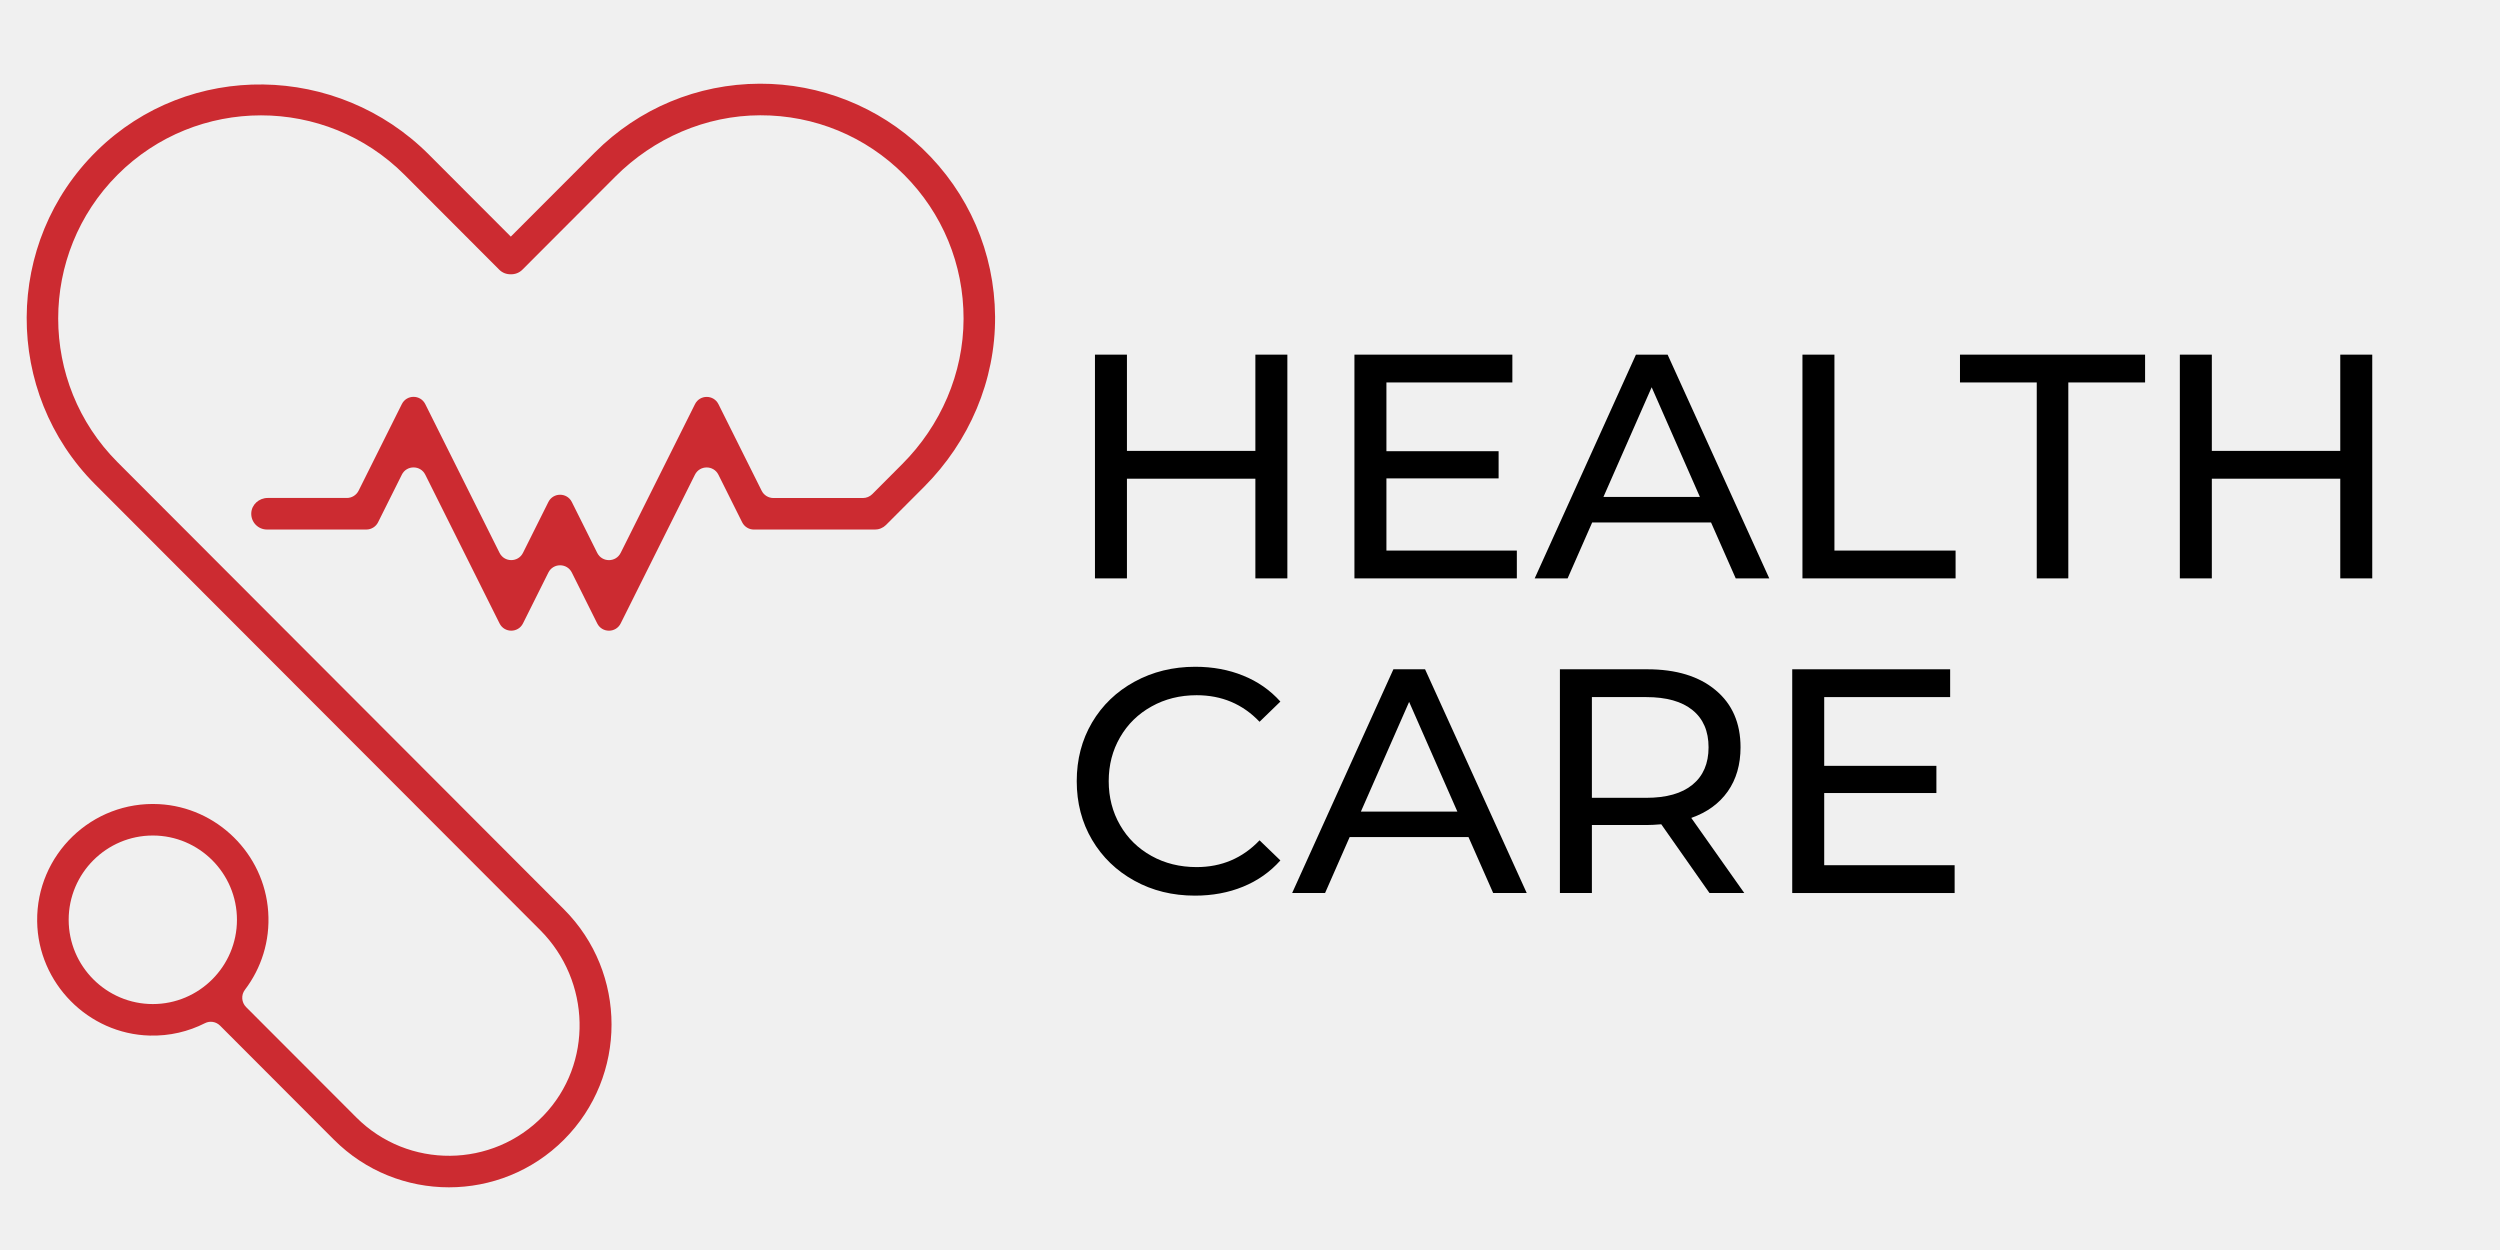
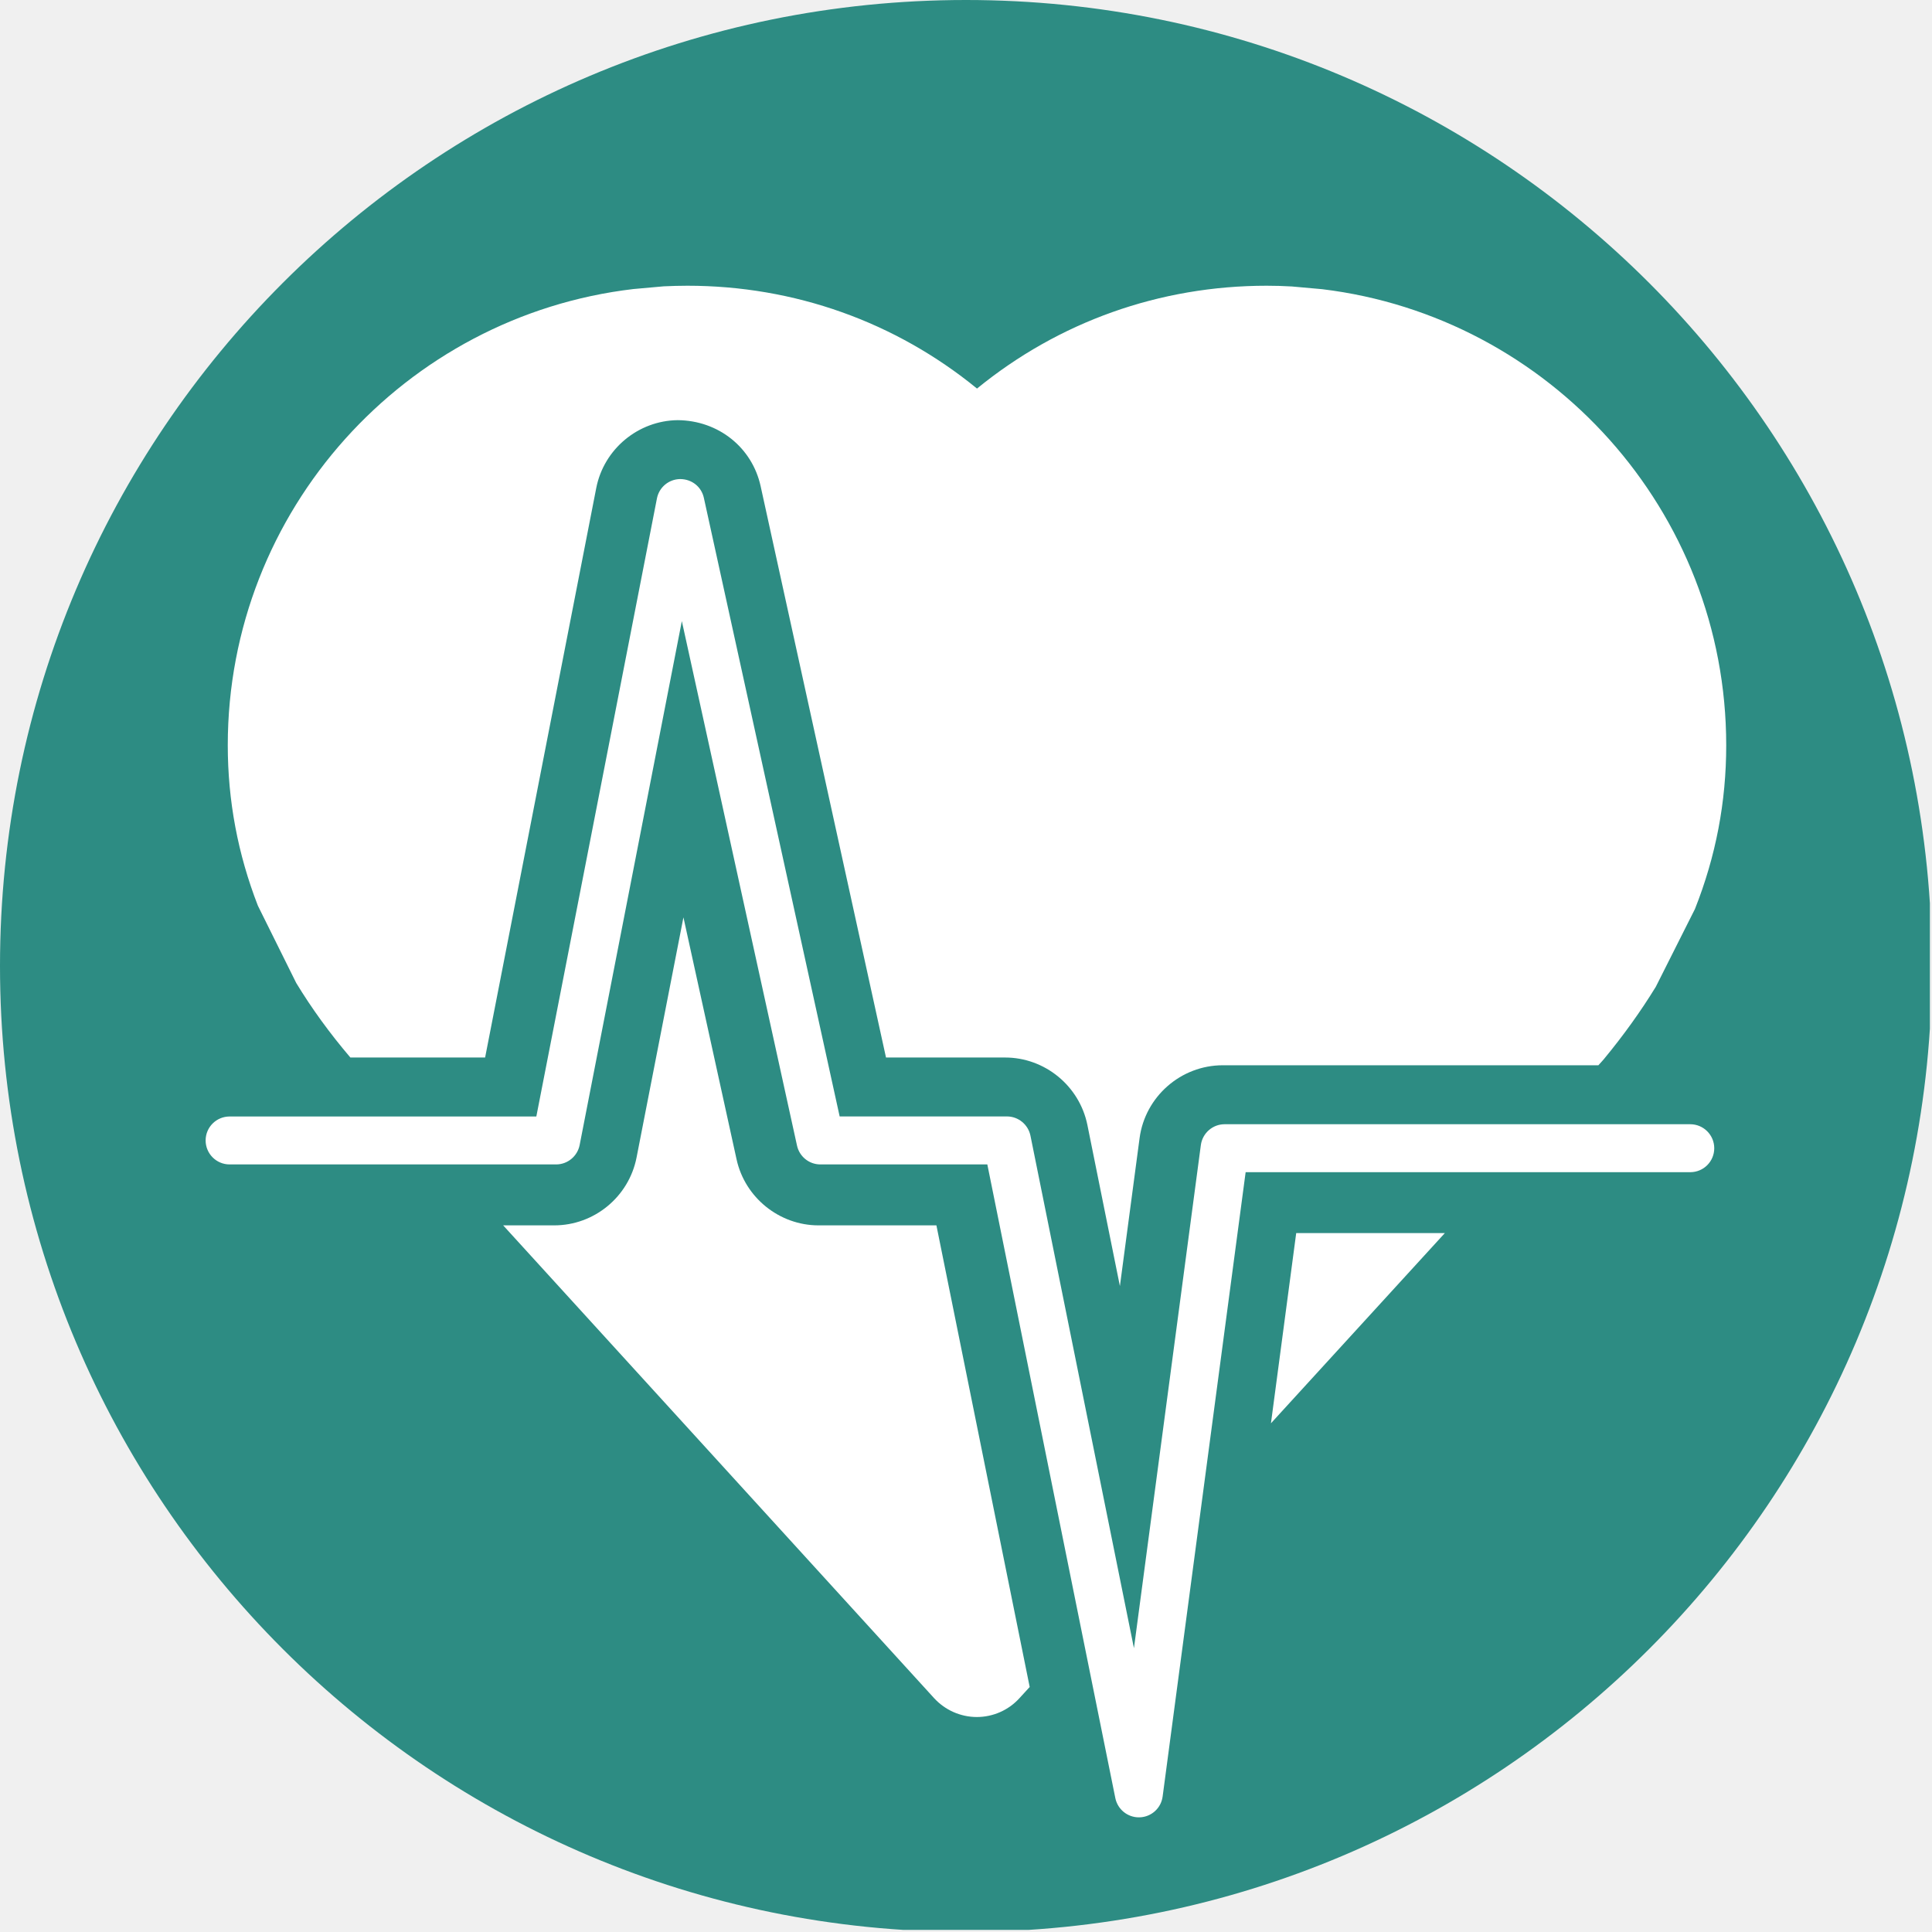
- <svg xmlns="http://www.w3.org/2000/svg" width="500" zoomAndPan="magnify" viewBox="0 0 375 187.5" height="250" preserveAspectRatio="xMidYMid meet" version="1.0">
+ <svg xmlns="http://www.w3.org/2000/svg" width="200" zoomAndPan="magnify" viewBox="0 0 150 150" height="200" preserveAspectRatio="xMidYMid meet" version="1.0">
  <defs>
-     <g />
-     <clipPath id="9ea846dd47">
-       <path d="M 4 12 L 149.352 12 L 149.352 178.082 L 4 178.082 Z M 4 12 " clip-rule="nonzero" />
+     <clipPath id="9f62f8df5c">
+       <path d="M 0 0 L 149.836 0 L 149.836 149.836 L 0 149.836 Z M 0 0 " clip-rule="nonzero" />
    </clipPath>
-     <clipPath id="24dd26baa2">
-       <rect x="0" width="203" y="0" height="107" />
+     <clipPath id="bf51aa32ad">
+       <path d="M 15.949 22.184 L 134.273 22.184 L 134.273 141.102 L 15.949 141.102 Z M 15.949 22.184 " clip-rule="nonzero" />
+     </clipPath>
+     <clipPath id="d15cda8918">
+       <rect x="0" width="150" y="0" height="150" />
    </clipPath>
  </defs>
-   <g clip-path="url(#9ea846dd47)">
-     <path fill="#cc2b31" d="M 138.34 22.262 C 131.789 16.008 123.008 12.523 113.961 12.555 C 104.617 12.59 95.836 16.25 89.227 22.871 L 76.621 35.492 L 64.332 23.184 C 50.645 9.477 28.355 9.047 14.531 22.625 C 0.574 36.332 0.492 58.859 14.285 72.672 L 81.027 139.512 C 88.645 147.141 89 159.562 81.531 167.332 C 73.891 175.285 61.203 175.383 53.441 167.609 L 36.91 151.055 C 36.215 150.355 36.141 149.25 36.742 148.461 C 39.184 145.246 40.535 141.16 40.23 136.758 C 39.637 128.062 32.539 121.074 23.848 120.621 C 13.785 120.094 5.441 128.211 5.574 138.207 C 5.699 147.465 13.234 155.105 22.473 155.336 C 25.457 155.414 28.273 154.73 30.75 153.473 C 31.504 153.09 32.418 153.25 33.012 153.848 L 50.09 170.953 C 54.848 175.719 61.094 178.098 67.344 178.098 C 73.59 178.098 79.84 175.715 84.594 170.953 C 94.109 161.43 94.109 145.926 84.594 136.398 L 17.629 69.328 C 5.762 57.441 5.762 38.105 17.629 26.219 C 29.496 14.332 48.809 14.332 60.676 26.219 L 74.891 40.457 C 75.367 40.934 75.996 41.156 76.621 41.141 C 77.25 41.156 77.879 40.934 78.355 40.457 L 92.289 26.504 C 98.066 20.715 105.867 17.309 114.035 17.293 C 122.188 17.277 129.859 20.449 135.621 26.219 C 141.379 31.988 144.547 39.66 144.535 47.82 C 144.523 56.004 141.117 63.824 135.336 69.613 L 130.836 74.125 C 130.465 74.496 129.961 74.703 129.438 74.703 L 116.012 74.703 C 115.27 74.703 114.582 74.281 114.25 73.613 L 107.77 60.629 C 107.043 59.172 104.973 59.172 104.246 60.629 L 93.102 82.93 C 92.379 84.383 90.309 84.383 89.582 82.93 L 85.777 75.305 C 85.051 73.848 82.98 73.848 82.254 75.305 L 78.449 82.926 C 77.727 84.379 75.652 84.379 74.93 82.926 L 63.793 60.621 C 63.07 59.164 60.996 59.164 60.273 60.621 L 53.789 73.605 C 53.453 74.273 52.773 74.695 52.027 74.695 L 40.148 74.695 C 38.852 74.695 37.727 75.695 37.688 76.992 C 37.648 78.332 38.719 79.43 40.051 79.43 L 54.949 79.43 C 55.695 79.43 56.379 79.008 56.711 78.34 L 60.273 71.203 C 60.996 69.75 63.07 69.75 63.793 71.203 L 74.93 93.508 C 75.652 94.965 77.727 94.965 78.449 93.508 L 82.254 85.887 C 82.98 84.43 85.051 84.43 85.777 85.887 L 89.582 93.512 C 90.309 94.969 92.379 94.969 93.102 93.512 L 104.238 71.207 C 104.965 69.758 107.035 69.754 107.762 71.207 L 111.324 78.344 C 111.66 79.012 112.34 79.434 113.086 79.434 L 131.227 79.434 C 131.227 79.434 131.227 79.434 131.23 79.434 L 131.234 79.434 C 131.379 79.434 131.52 79.418 131.656 79.395 C 131.664 79.395 131.676 79.391 131.684 79.391 C 131.824 79.363 131.961 79.324 132.09 79.27 C 132.102 79.266 132.113 79.262 132.125 79.258 C 132.258 79.203 132.383 79.137 132.5 79.062 C 132.512 79.055 132.523 79.051 132.535 79.043 C 132.664 78.957 132.781 78.859 132.891 78.754 C 132.895 78.75 132.895 78.75 132.898 78.746 L 138.617 73.02 C 145.387 66.242 149.336 57.062 149.262 47.477 C 149.184 37.891 145.301 28.91 138.34 22.262 Z M 10.301 137.969 C 10.301 131 15.969 125.328 22.922 125.328 C 29.879 125.328 35.543 131.004 35.543 137.969 C 35.543 144.938 29.879 150.609 22.922 150.609 C 15.969 150.609 10.301 144.938 10.301 137.969 Z M 10.301 137.969 " fill-opacity="1" fill-rule="nonzero" />
-   </g>
-   <g transform="matrix(1, 0, 0, 1, 159, 40)">
-     <g clip-path="url(#24dd26baa2)">
-       <g fill="#000000" fill-opacity="1">
-         <g transform="translate(0.212902, 46.75839)">
-           <g>
-             <path d="M 33.891 -33.562 L 33.891 0 L 29.094 0 L 29.094 -14.953 L 9.828 -14.953 L 9.828 0 L 5.031 0 L 5.031 -33.562 L 9.828 -33.562 L 9.828 -19.125 L 29.094 -19.125 L 29.094 -33.562 Z M 33.891 -33.562 " />
-           </g>
-         </g>
+   <g transform="matrix(1, 0, 0, 1, 0, -0.000000000000007527)">
+     <g clip-path="url(#d15cda8918)">
+       <g clip-path="url(#9f62f8df5c)">
+         <path fill="#2d8c83" d="M 74.996 0 C 33.562 0 0 33.562 0 74.996 C 0 116.434 33.562 149.992 74.996 149.992 C 116.434 149.992 149.992 116.434 149.992 74.996 C 149.992 33.562 116.434 0 74.996 0 Z M 74.996 0 " fill-opacity="1" fill-rule="nonzero" />
      </g>
-       <g fill="#000000" fill-opacity="1">
-         <g transform="translate(39.13472, 46.75839)">
-           <g>
-             <path d="M 29.391 -4.172 L 29.391 0 L 5.031 0 L 5.031 -33.562 L 28.719 -33.562 L 28.719 -29.391 L 9.828 -29.391 L 9.828 -19.078 L 26.656 -19.078 L 26.656 -15 L 9.828 -15 L 9.828 -4.172 Z M 29.391 -4.172 " />
-           </g>
-         </g>
-       </g>
-       <g fill="#000000" fill-opacity="1">
-         <g transform="translate(71.25, 46.75839)">
-           <g>
-             <path d="M 26.406 -8.391 L 8.578 -8.391 L 4.891 0 L -0.047 0 L 15.141 -33.562 L 19.891 -33.562 L 35.141 0 L 30.109 0 Z M 24.734 -12.219 L 17.5 -28.672 L 10.266 -12.219 Z M 24.734 -12.219 " />
-           </g>
-         </g>
-       </g>
-       <g fill="#000000" fill-opacity="1">
-         <g transform="translate(106.3371, 46.75839)">
-           <g>
-             <path d="M 5.031 -33.562 L 9.828 -33.562 L 9.828 -4.172 L 28 -4.172 L 28 0 L 5.031 0 Z M 5.031 -33.562 " />
-           </g>
-         </g>
-       </g>
-       <g fill="#000000" fill-opacity="1">
-         <g transform="translate(134.8095, 46.75839)">
-           <g>
-             <path d="M 11.703 -29.391 L 0.188 -29.391 L 0.188 -33.562 L 27.953 -33.562 L 27.953 -29.391 L 16.438 -29.391 L 16.438 0 L 11.703 0 Z M 11.703 -29.391 " />
-           </g>
-         </g>
-       </g>
-       <g fill="#000000" fill-opacity="1">
-         <g transform="translate(162.9463, 46.75839)">
-           <g>
-             <path d="M 33.891 -33.562 L 33.891 0 L 29.094 0 L 29.094 -14.953 L 9.828 -14.953 L 9.828 0 L 5.031 0 L 5.031 -33.562 L 9.828 -33.562 L 9.828 -19.125 L 29.094 -19.125 L 29.094 -33.562 Z M 33.891 -33.562 " />
-           </g>
-         </g>
-       </g>
-       <g fill="#000000" fill-opacity="1">
-         <g transform="translate(0.212902, 93.95429)">
-           <g>
-             <path d="M 20.031 0.391 C 16.676 0.391 13.648 -0.352 10.953 -1.844 C 8.254 -3.332 6.133 -5.379 4.594 -7.984 C 3.062 -10.586 2.297 -13.52 2.297 -16.781 C 2.297 -20.039 3.062 -22.973 4.594 -25.578 C 6.133 -28.18 8.258 -30.223 10.969 -31.703 C 13.688 -33.191 16.723 -33.938 20.078 -33.938 C 22.703 -33.938 25.098 -33.492 27.266 -32.609 C 29.441 -31.734 31.301 -30.438 32.844 -28.719 L 29.719 -25.688 C 27.195 -28.344 24.051 -29.672 20.281 -29.672 C 17.781 -29.672 15.523 -29.109 13.516 -27.984 C 11.504 -26.867 9.93 -25.328 8.797 -23.359 C 7.66 -21.398 7.094 -19.207 7.094 -16.781 C 7.094 -14.352 7.66 -12.156 8.797 -10.188 C 9.93 -8.219 11.504 -6.676 13.516 -5.562 C 15.523 -4.445 17.781 -3.891 20.281 -3.891 C 24.02 -3.891 27.164 -5.227 29.719 -7.906 L 32.844 -4.891 C 31.301 -3.16 29.438 -1.848 27.25 -0.953 C 25.062 -0.055 22.656 0.391 20.031 0.391 Z M 20.031 0.391 " />
-           </g>
-         </g>
-       </g>
-       <g fill="#000000" fill-opacity="1">
-         <g transform="translate(34.86865, 93.95429)">
-           <g>
-             <path d="M 26.406 -8.391 L 8.578 -8.391 L 4.891 0 L -0.047 0 L 15.141 -33.562 L 19.891 -33.562 L 35.141 0 L 30.109 0 Z M 24.734 -12.219 L 17.5 -28.672 L 10.266 -12.219 Z M 24.734 -12.219 " />
-           </g>
-         </g>
-       </g>
-       <g fill="#000000" fill-opacity="1">
-         <g transform="translate(69.9558, 93.95429)">
-           <g>
-             <path d="M 27.469 0 L 20.234 -10.312 C 19.336 -10.238 18.633 -10.203 18.125 -10.203 L 9.828 -10.203 L 9.828 0 L 5.031 0 L 5.031 -33.562 L 18.125 -33.562 C 22.469 -33.562 25.883 -32.52 28.375 -30.438 C 30.875 -28.363 32.125 -25.504 32.125 -21.859 C 32.125 -19.266 31.484 -17.055 30.203 -15.234 C 28.922 -13.422 27.098 -12.098 24.734 -11.266 L 32.688 0 Z M 17.969 -14.281 C 21.008 -14.281 23.328 -14.938 24.922 -16.25 C 26.523 -17.562 27.328 -19.43 27.328 -21.859 C 27.328 -24.285 26.523 -26.145 24.922 -27.438 C 23.328 -28.738 21.008 -29.391 17.969 -29.391 L 9.828 -29.391 L 9.828 -14.281 Z M 17.969 -14.281 " />
-           </g>
-         </g>
-       </g>
-       <g fill="#000000" fill-opacity="1">
-         <g transform="translate(104.8033, 93.95429)">
-           <g>
-             <path d="M 29.391 -4.172 L 29.391 0 L 5.031 0 L 5.031 -33.562 L 28.719 -33.562 L 28.719 -29.391 L 9.828 -29.391 L 9.828 -19.078 L 26.656 -19.078 L 26.656 -15 L 9.828 -15 L 9.828 -4.172 Z M 29.391 -4.172 " />
-           </g>
-         </g>
+       <g clip-path="url(#bf51aa32ad)">
+         <path fill="#ffffff" d="M 72.703 95.137 L 79.945 130.977 L 79.141 131.855 C 78.297 132.781 77.098 133.309 75.836 133.309 C 74.578 133.305 73.383 132.777 72.527 131.848 L 39.066 95.137 L 43.031 95.137 C 46.137 95.137 48.824 92.918 49.422 89.871 L 53.062 71.223 L 57.188 90.016 C 57.836 92.98 60.512 95.137 63.547 95.137 Z M 23 76.32 C 24.199 78.293 25.598 80.223 27.203 82.105 L 37.664 82.105 L 46.293 37.887 C 46.883 34.871 49.543 32.656 52.613 32.621 C 55.789 32.645 58.398 34.754 59.055 37.746 L 68.789 82.105 L 78.035 82.105 C 81.121 82.105 83.801 84.305 84.422 87.328 L 86.949 99.852 L 88.477 88.363 C 88.906 85.141 91.684 82.707 94.934 82.707 L 124.098 82.707 L 124.367 82.41 C 124.414 82.355 124.469 82.301 124.516 82.242 C 126.055 80.379 127.395 78.508 128.555 76.617 L 131.594 70.578 C 133.223 66.473 134.023 62.258 134.023 57.867 C 134.023 39.652 120.301 24.59 102.656 22.453 L 100.305 22.242 C 99.652 22.203 99 22.184 98.344 22.184 C 90.031 22.184 82.191 24.992 75.855 30.168 C 69.52 24.992 61.68 22.184 53.367 22.184 C 52.75 22.184 52.145 22.203 51.535 22.23 L 49.18 22.441 C 31.473 24.52 17.684 39.609 17.684 57.867 C 17.684 62.152 18.465 66.312 20.023 70.32 Z M 98.676 110.504 L 112.176 95.738 L 100.637 95.738 Z M 131.23 87.285 L 95.078 87.285 C 94.148 87.285 93.359 87.977 93.234 88.902 L 88.039 127.965 L 80.004 88.172 C 79.824 87.305 79.062 86.68 78.18 86.68 L 65.191 86.68 L 54.648 38.656 C 54.461 37.797 53.723 37.199 52.809 37.195 C 51.926 37.203 51.172 37.832 51.004 38.699 L 41.641 86.684 L 17.828 86.684 C 16.797 86.684 15.965 87.516 15.965 88.543 C 15.965 89.57 16.797 90.406 17.828 90.406 L 43.176 90.406 C 44.066 90.406 44.832 89.773 45.004 88.898 L 52.938 48.223 L 61.879 88.941 C 62.066 89.797 62.82 90.406 63.695 90.406 L 76.656 90.406 L 86.594 139.605 C 86.773 140.477 87.539 141.098 88.418 141.098 C 88.441 141.098 88.465 141.098 88.484 141.098 C 89.395 141.066 90.145 140.387 90.266 139.484 L 96.711 91.008 L 131.23 91.008 C 132.262 91.008 133.094 90.176 133.094 89.148 C 133.094 88.121 132.258 87.285 131.23 87.285 Z M 131.23 87.285 " fill-opacity="1" fill-rule="evenodd" />
      </g>
    </g>
  </g>
</svg>
